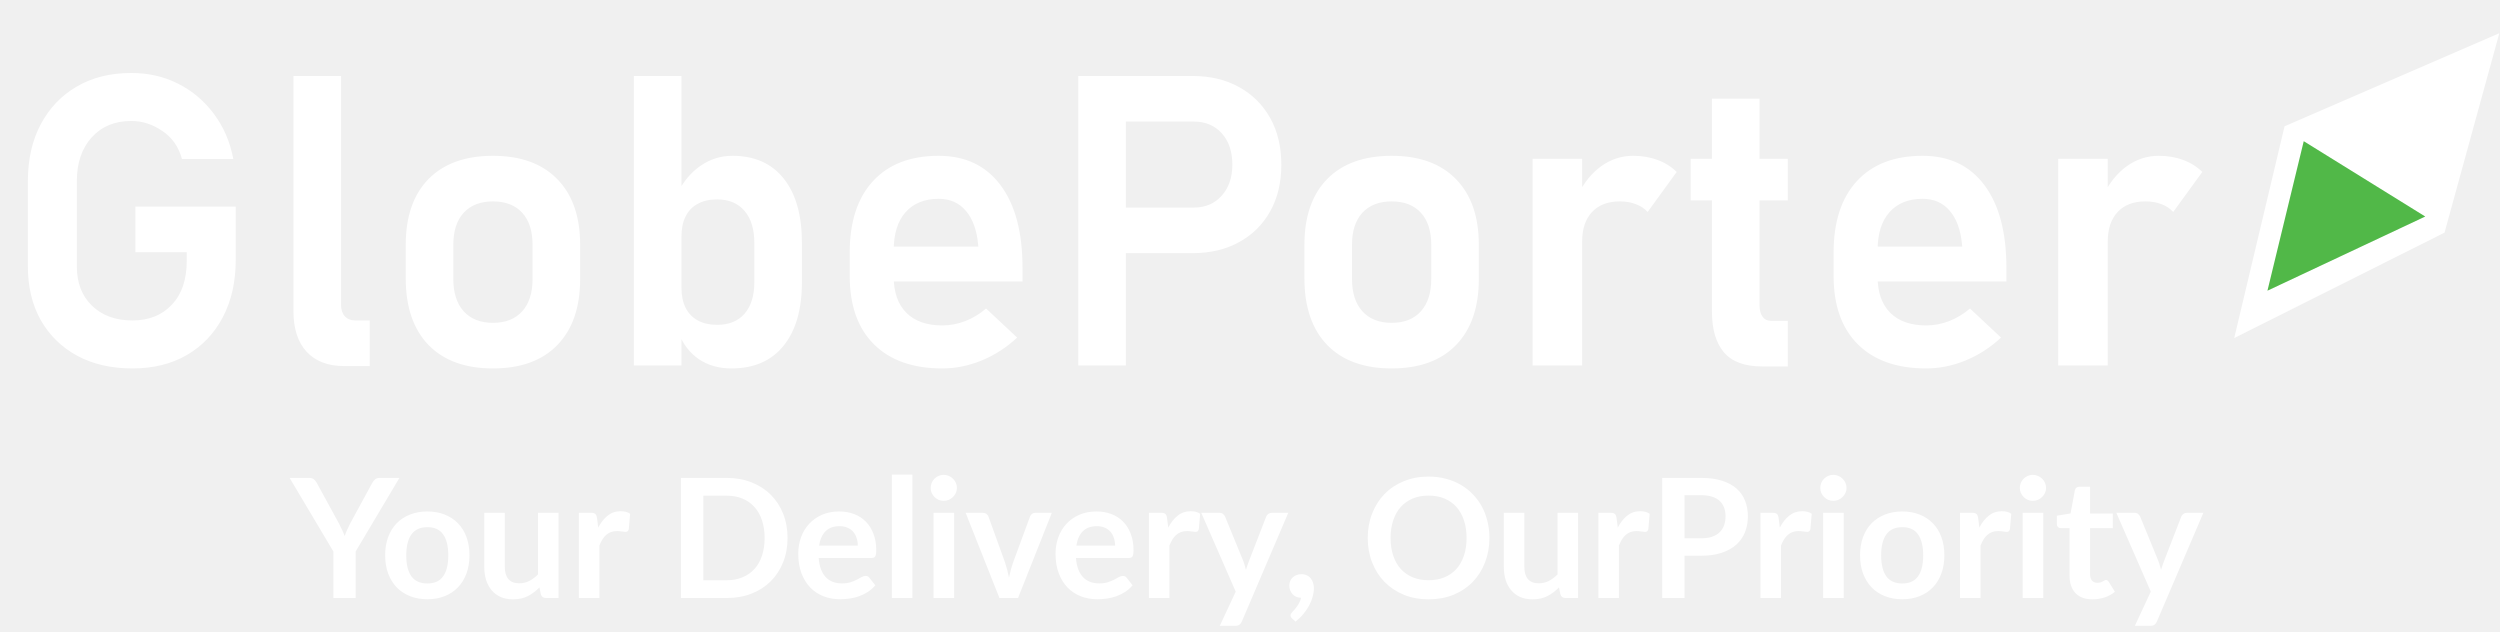
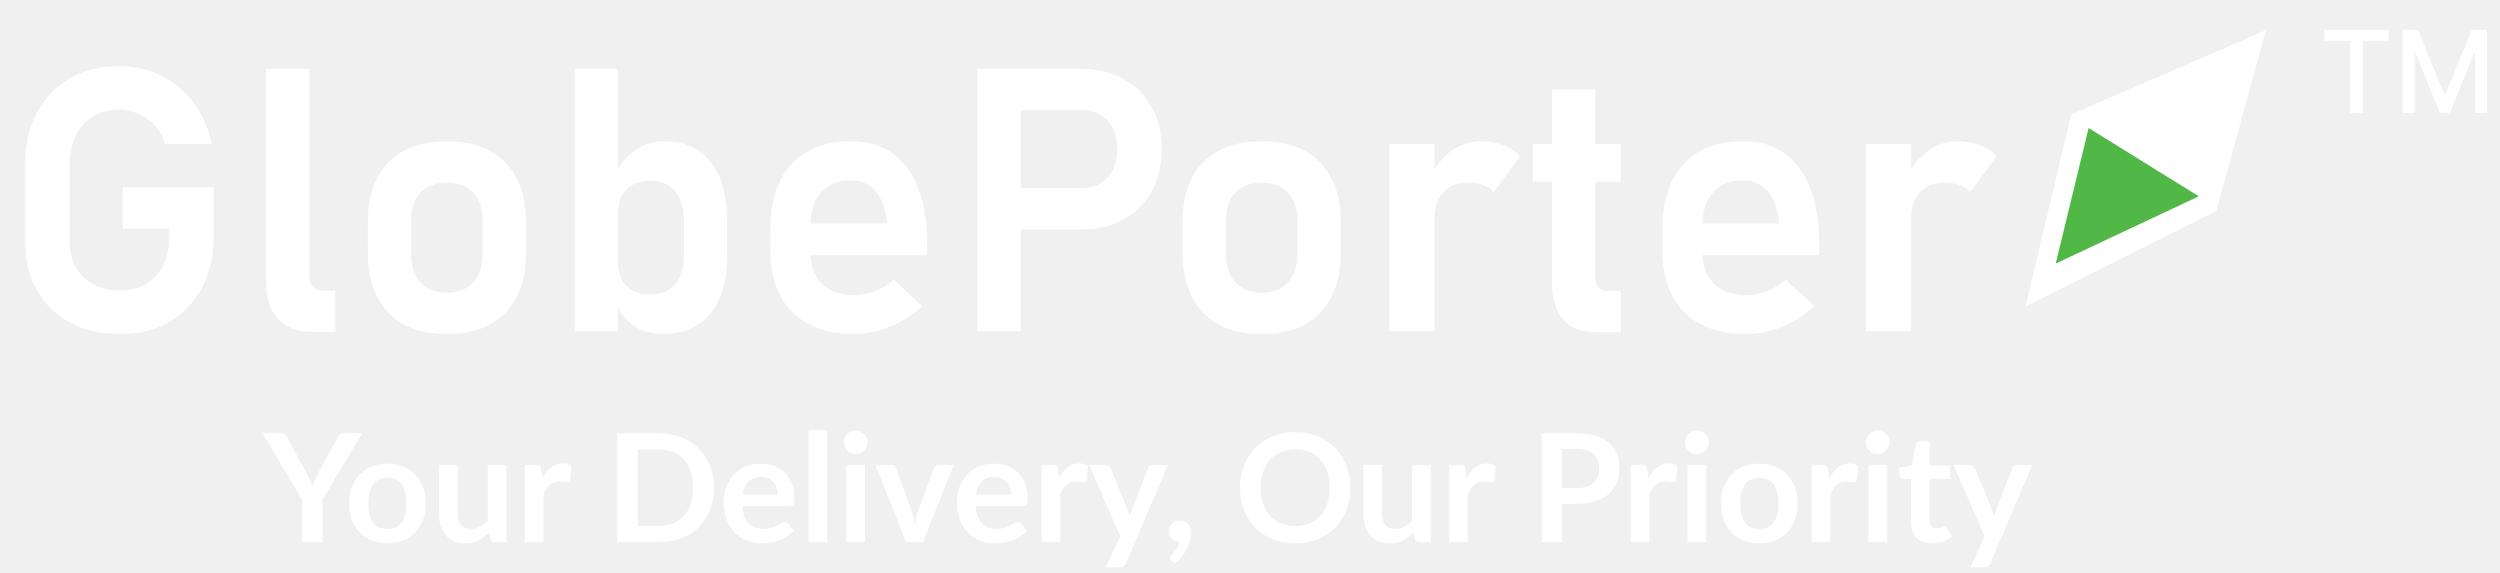
- <svg xmlns="http://www.w3.org/2000/svg" width="301" height="76" viewBox="0 0 301 76" fill="none">
+ <svg xmlns="http://www.w3.org/2000/svg" width="332" height="76" viewBox="0 0 332 76" fill="none">
  <path d="M16.3 24.872H28.381V31.32C28.381 33.941 27.861 36.234 26.823 38.199C25.8 40.149 24.354 41.667 22.484 42.754C20.63 43.824 18.449 44.36 15.94 44.36C13.415 44.36 11.21 43.856 9.324 42.849C7.439 41.827 5.969 40.397 4.914 38.559C3.875 36.705 3.356 34.548 3.356 32.087V21.804C3.356 19.183 3.875 16.898 4.914 14.948C5.953 12.999 7.399 11.489 9.252 10.418C11.106 9.331 13.287 8.788 15.796 8.788C17.874 8.788 19.759 9.219 21.453 10.082C23.163 10.945 24.593 12.152 25.744 13.702C26.91 15.252 27.694 17.066 28.093 19.143H21.909C21.509 17.673 20.718 16.546 19.536 15.763C18.369 14.964 17.123 14.565 15.796 14.565C13.815 14.565 12.225 15.228 11.026 16.554C9.844 17.881 9.252 19.63 9.252 21.804V32.087C9.252 34.052 9.86 35.626 11.074 36.809C12.305 37.992 13.927 38.583 15.94 38.583C17.922 38.583 19.504 37.952 20.686 36.689C21.885 35.427 22.484 33.669 22.484 31.416V30.361H16.3V24.872ZM41.061 9.147V36.689C41.061 37.28 41.213 37.744 41.516 38.079C41.82 38.415 42.251 38.583 42.811 38.583H44.513V44.072H41.397C39.479 44.072 37.985 43.497 36.914 42.346C35.859 41.196 35.332 39.574 35.332 37.48V9.147H41.061ZM59.35 44.36C56.01 44.36 53.422 43.417 51.584 41.531C49.762 39.629 48.851 36.961 48.851 33.525V29.474C48.851 26.07 49.762 23.434 51.584 21.564C53.422 19.694 56.01 18.759 59.35 18.759C62.69 18.759 65.271 19.694 67.093 21.564C68.93 23.434 69.849 26.07 69.849 29.474V33.597C69.849 37.017 68.93 39.669 67.093 41.555C65.271 43.425 62.69 44.36 59.35 44.36ZM59.35 38.87C60.868 38.87 62.043 38.407 62.874 37.48C63.705 36.553 64.12 35.259 64.12 33.597V29.474C64.12 27.812 63.705 26.526 62.874 25.615C62.043 24.704 60.868 24.249 59.35 24.249C57.848 24.249 56.673 24.704 55.827 25.615C54.996 26.526 54.58 27.812 54.58 29.474V33.597C54.58 35.259 54.996 36.553 55.827 37.48C56.673 38.407 57.848 38.87 59.35 38.87ZM88.066 44.36C86.564 44.36 85.262 43.992 84.159 43.257C83.057 42.506 82.242 41.451 81.714 40.093L82.05 34.652C82.05 35.594 82.218 36.401 82.553 37.073C82.889 37.728 83.376 38.231 84.015 38.583C84.655 38.934 85.43 39.11 86.341 39.11C87.763 39.11 88.865 38.663 89.648 37.768C90.431 36.857 90.823 35.587 90.823 33.956V29.282C90.823 27.604 90.431 26.31 89.648 25.399C88.865 24.472 87.763 24.009 86.341 24.009C85.43 24.009 84.655 24.185 84.015 24.536C83.376 24.872 82.889 25.375 82.553 26.046C82.218 26.701 82.05 27.509 82.05 28.467L81.546 23.314C82.266 21.86 83.201 20.741 84.351 19.958C85.502 19.159 86.78 18.759 88.186 18.759C90.855 18.759 92.916 19.678 94.371 21.516C95.825 23.338 96.552 25.919 96.552 29.258V33.956C96.552 37.264 95.809 39.829 94.323 41.651C92.852 43.457 90.767 44.36 88.066 44.36ZM76.321 44V9.147H82.05V44H76.321ZM113.451 44.36C109.919 44.36 107.179 43.393 105.229 41.459C103.279 39.526 102.305 36.777 102.305 33.213V30.409C102.305 26.701 103.24 23.833 105.109 21.804C106.979 19.774 109.616 18.759 113.019 18.759C116.231 18.759 118.716 19.942 120.474 22.307C122.232 24.656 123.111 27.972 123.111 32.255V33.885H106.212V29.69H117.789L117.765 29.426C117.606 27.7 117.118 26.358 116.303 25.399C115.488 24.424 114.394 23.937 113.019 23.937C111.309 23.937 109.975 24.48 109.016 25.567C108.074 26.638 107.602 28.164 107.602 30.145V33.309C107.602 35.195 108.113 36.649 109.136 37.672C110.159 38.679 111.597 39.182 113.451 39.182C114.394 39.182 115.32 39.006 116.231 38.655C117.158 38.287 117.989 37.784 118.724 37.145L122.464 40.644C121.201 41.827 119.779 42.746 118.197 43.401C116.631 44.04 115.049 44.36 113.451 44.36ZM132.579 30.481V24.992H143.725C145.115 24.992 146.234 24.52 147.081 23.577C147.944 22.619 148.375 21.372 148.375 19.838C148.375 18.256 147.952 16.994 147.105 16.051C146.258 15.108 145.131 14.636 143.725 14.636H132.579V9.147H143.557C145.715 9.147 147.592 9.595 149.19 10.49C150.788 11.369 152.035 12.607 152.93 14.205C153.825 15.803 154.272 17.681 154.272 19.838C154.272 21.979 153.825 23.849 152.93 25.447C152.035 27.045 150.78 28.284 149.166 29.163C147.568 30.041 145.699 30.481 143.557 30.481H132.579ZM129.822 44V9.147H135.551V44H129.822ZM167.551 44.36C164.212 44.36 161.623 43.417 159.785 41.531C157.963 39.629 157.053 36.961 157.053 33.525V29.474C157.053 26.07 157.963 23.434 159.785 21.564C161.623 19.694 164.212 18.759 167.551 18.759C170.891 18.759 173.472 19.694 175.294 21.564C177.132 23.434 178.05 26.07 178.05 29.474V33.597C178.05 37.017 177.132 39.669 175.294 41.555C173.472 43.425 170.891 44.36 167.551 44.36ZM167.551 38.87C169.07 38.87 170.244 38.407 171.075 37.48C171.906 36.553 172.322 35.259 172.322 33.597V29.474C172.322 27.812 171.906 26.526 171.075 25.615C170.244 24.704 169.07 24.249 167.551 24.249C166.049 24.249 164.875 24.704 164.028 25.615C163.197 26.526 162.781 27.812 162.781 29.474V33.597C162.781 35.259 163.197 36.553 164.028 37.48C164.875 38.407 166.049 38.87 167.551 38.87ZM184.522 44V19.119H190.491V44H184.522ZM198.377 25.519C197.994 25.104 197.522 24.792 196.963 24.584C196.404 24.36 195.756 24.249 195.021 24.249C193.583 24.249 192.464 24.68 191.665 25.543C190.882 26.39 190.491 27.572 190.491 29.091L189.988 23.458C190.707 21.987 191.642 20.837 192.792 20.006C193.959 19.175 195.237 18.759 196.627 18.759C197.714 18.759 198.697 18.927 199.576 19.263C200.455 19.582 201.222 20.062 201.877 20.701L198.377 25.519ZM212.184 44.12C210.059 44.12 208.517 43.553 207.558 42.418C206.599 41.283 206.119 39.653 206.119 37.528V11.88H211.848V36.737C211.848 37.328 211.968 37.792 212.208 38.127C212.448 38.463 212.799 38.631 213.263 38.631H215.252V44.12H212.184ZM203.555 24.129V19.119H215.252V24.129H203.555ZM231.911 44.36C228.38 44.36 225.639 43.393 223.69 41.459C221.74 39.526 220.765 36.777 220.765 33.213V30.409C220.765 26.701 221.7 23.833 223.57 21.804C225.439 19.774 228.076 18.759 231.48 18.759C234.692 18.759 237.177 19.942 238.935 22.307C240.692 24.656 241.571 27.972 241.571 32.255V33.885H224.672V29.69H236.25L236.226 29.426C236.066 27.7 235.579 26.358 234.764 25.399C233.949 24.424 232.854 23.937 231.48 23.937C229.77 23.937 228.436 24.48 227.477 25.567C226.534 26.638 226.063 28.164 226.063 30.145V33.309C226.063 35.195 226.574 36.649 227.597 37.672C228.619 38.679 230.058 39.182 231.911 39.182C232.854 39.182 233.781 39.006 234.692 38.655C235.619 38.287 236.45 37.784 237.185 37.145L240.924 40.644C239.662 41.827 238.24 42.746 236.657 43.401C235.091 44.04 233.509 44.36 231.911 44.36ZM247.804 44V19.119H253.772V44H247.804ZM261.658 25.519C261.275 25.104 260.803 24.792 260.244 24.584C259.685 24.36 259.038 24.249 258.303 24.249C256.864 24.249 255.746 24.68 254.947 25.543C254.164 26.39 253.772 27.572 253.772 29.091L253.269 23.458C253.988 21.987 254.923 20.837 256.073 20.006C257.24 19.175 258.518 18.759 259.909 18.759C260.995 18.759 261.978 18.927 262.857 19.263C263.736 19.582 264.503 20.062 265.158 20.701L261.658 25.519Z" fill="white" />
  <path d="M269 40.7L275.061 15.205L300.918 4L294.323 28.007L269 40.7Z" fill="white" />
  <path d="M292 26.07L277.37 17L273 35L292 26.07Z" fill="#51B848" />
-   <path d="M42.82 66.4V72H40.14V66.4L34.87 57.54H37.24C37.473 57.54 37.657 57.597 37.79 57.71C37.93 57.823 38.047 57.967 38.14 58.14L40.78 62.97C40.933 63.257 41.067 63.527 41.18 63.78C41.3 64.033 41.407 64.287 41.5 64.54C41.587 64.287 41.687 64.033 41.8 63.78C41.913 63.527 42.043 63.257 42.19 62.97L44.82 58.14C44.893 57.993 45.003 57.857 45.15 57.73C45.297 57.603 45.483 57.54 45.71 57.54H48.09L42.82 66.4ZM51.463 61.58C52.223 61.58 52.913 61.703 53.533 61.95C54.16 62.197 54.693 62.547 55.133 63C55.58 63.453 55.923 64.007 56.163 64.66C56.403 65.313 56.523 66.043 56.523 66.85C56.523 67.663 56.403 68.397 56.163 69.05C55.923 69.703 55.58 70.26 55.133 70.72C54.693 71.18 54.16 71.533 53.533 71.78C52.913 72.027 52.223 72.15 51.463 72.15C50.697 72.15 50 72.027 49.373 71.78C48.746 71.533 48.21 71.18 47.763 70.72C47.323 70.26 46.98 69.703 46.733 69.05C46.493 68.397 46.373 67.663 46.373 66.85C46.373 66.043 46.493 65.313 46.733 64.66C46.98 64.007 47.323 63.453 47.763 63C48.21 62.547 48.746 62.197 49.373 61.95C50 61.703 50.697 61.58 51.463 61.58ZM51.463 70.25C52.316 70.25 52.947 69.963 53.353 69.39C53.767 68.817 53.973 67.977 53.973 66.87C53.973 65.763 53.767 64.92 53.353 64.34C52.947 63.76 52.316 63.47 51.463 63.47C50.596 63.47 49.953 63.763 49.533 64.35C49.12 64.93 48.913 65.77 48.913 66.87C48.913 67.97 49.12 68.81 49.533 69.39C49.953 69.963 50.596 70.25 51.463 70.25ZM67.248 61.74V72H65.737C65.411 72 65.204 71.85 65.118 71.55L64.948 70.73C64.528 71.157 64.064 71.503 63.557 71.77C63.051 72.03 62.454 72.16 61.767 72.16C61.208 72.16 60.711 72.067 60.278 71.88C59.851 71.687 59.491 71.417 59.197 71.07C58.904 70.723 58.681 70.313 58.528 69.84C58.381 69.36 58.307 68.833 58.307 68.26V61.74H60.778V68.26C60.778 68.887 60.921 69.373 61.208 69.72C61.501 70.06 61.938 70.23 62.517 70.23C62.944 70.23 63.344 70.137 63.718 69.95C64.091 69.757 64.444 69.493 64.778 69.16V61.74H67.248ZM72.027 63.52C72.347 62.907 72.727 62.427 73.167 62.08C73.607 61.727 74.127 61.55 74.727 61.55C75.2 61.55 75.58 61.653 75.867 61.86L75.707 63.71C75.673 63.83 75.623 63.917 75.557 63.97C75.497 64.017 75.413 64.04 75.307 64.04C75.207 64.04 75.057 64.023 74.857 63.99C74.663 63.957 74.473 63.94 74.287 63.94C74.013 63.94 73.77 63.98 73.557 64.06C73.343 64.14 73.15 64.257 72.977 64.41C72.81 64.557 72.66 64.737 72.527 64.95C72.4 65.163 72.28 65.407 72.167 65.68V72H69.697V61.74H71.147C71.4 61.74 71.577 61.787 71.677 61.88C71.777 61.967 71.843 62.127 71.877 62.36L72.027 63.52ZM94.821 64.77C94.821 65.83 94.644 66.803 94.291 67.69C93.938 68.577 93.441 69.34 92.801 69.98C92.161 70.62 91.391 71.117 90.491 71.47C89.591 71.823 88.591 72 87.491 72H81.981V57.54H87.491C88.591 57.54 89.591 57.72 90.491 58.08C91.391 58.433 92.161 58.93 92.801 59.57C93.441 60.203 93.938 60.963 94.291 61.85C94.644 62.737 94.821 63.71 94.821 64.77ZM92.061 64.77C92.061 63.977 91.954 63.267 91.741 62.64C91.534 62.007 91.231 61.473 90.831 61.04C90.438 60.6 89.958 60.263 89.391 60.03C88.831 59.797 88.198 59.68 87.491 59.68H84.681V69.86H87.491C88.198 69.86 88.831 69.743 89.391 69.51C89.958 69.277 90.438 68.943 90.831 68.51C91.231 68.07 91.534 67.537 91.741 66.91C91.954 66.277 92.061 65.563 92.061 64.77ZM103.279 65.69C103.279 65.37 103.233 65.07 103.139 64.79C103.053 64.503 102.919 64.253 102.739 64.04C102.559 63.827 102.329 63.66 102.049 63.54C101.776 63.413 101.456 63.35 101.089 63.35C100.376 63.35 99.813 63.553 99.399 63.96C98.993 64.367 98.733 64.943 98.619 65.69H103.279ZM98.569 67.18C98.609 67.707 98.703 68.163 98.849 68.55C98.996 68.93 99.189 69.247 99.429 69.5C99.669 69.747 99.953 69.933 100.279 70.06C100.613 70.18 100.979 70.24 101.379 70.24C101.779 70.24 102.123 70.193 102.409 70.1C102.703 70.007 102.956 69.903 103.169 69.79C103.389 69.677 103.579 69.573 103.739 69.48C103.906 69.387 104.066 69.34 104.219 69.34C104.426 69.34 104.579 69.417 104.679 69.57L105.389 70.47C105.116 70.79 104.809 71.06 104.469 71.28C104.129 71.493 103.773 71.667 103.399 71.8C103.033 71.927 102.656 72.017 102.269 72.07C101.889 72.123 101.519 72.15 101.159 72.15C100.446 72.15 99.783 72.033 99.169 71.8C98.556 71.56 98.023 71.21 97.569 70.75C97.116 70.283 96.759 69.71 96.499 69.03C96.239 68.343 96.109 67.55 96.109 66.65C96.109 65.95 96.223 65.293 96.449 64.68C96.676 64.06 96.999 63.523 97.419 63.07C97.846 62.61 98.363 62.247 98.969 61.98C99.583 61.713 100.273 61.58 101.039 61.58C101.686 61.58 102.283 61.683 102.829 61.89C103.376 62.097 103.846 62.4 104.239 62.8C104.633 63.193 104.939 63.68 105.159 64.26C105.386 64.833 105.499 65.49 105.499 66.23C105.499 66.603 105.459 66.857 105.379 66.99C105.299 67.117 105.146 67.18 104.919 67.18H98.569ZM109.853 57.14V72H107.383V57.14H109.853ZM114.874 61.74V72H112.394V61.74H114.874ZM115.214 58.75C115.214 58.963 115.17 59.163 115.084 59.35C114.997 59.537 114.88 59.7 114.734 59.84C114.594 59.98 114.427 60.093 114.234 60.18C114.04 60.26 113.834 60.3 113.614 60.3C113.4 60.3 113.197 60.26 113.004 60.18C112.817 60.093 112.654 59.98 112.514 59.84C112.374 59.7 112.26 59.537 112.174 59.35C112.094 59.163 112.054 58.963 112.054 58.75C112.054 58.53 112.094 58.323 112.174 58.13C112.26 57.937 112.374 57.77 112.514 57.63C112.654 57.49 112.817 57.38 113.004 57.3C113.197 57.213 113.4 57.17 113.614 57.17C113.834 57.17 114.04 57.213 114.234 57.3C114.427 57.38 114.594 57.49 114.734 57.63C114.88 57.77 114.997 57.937 115.084 58.13C115.17 58.323 115.214 58.53 115.214 58.75ZM126.642 61.74L122.572 72H120.332L116.262 61.74H118.302C118.489 61.74 118.642 61.783 118.762 61.87C118.889 61.957 118.972 62.067 119.012 62.2L120.992 67.68C121.099 68 121.192 68.313 121.272 68.62C121.352 68.927 121.422 69.233 121.482 69.54C121.549 69.233 121.622 68.927 121.702 68.62C121.782 68.313 121.879 68 121.992 67.68L124.012 62.2C124.059 62.067 124.142 61.957 124.262 61.87C124.382 61.783 124.525 61.74 124.692 61.74H126.642ZM134.256 65.69C134.256 65.37 134.209 65.07 134.116 64.79C134.029 64.503 133.896 64.253 133.716 64.04C133.536 63.827 133.306 63.66 133.026 63.54C132.752 63.413 132.432 63.35 132.066 63.35C131.352 63.35 130.789 63.553 130.376 63.96C129.969 64.367 129.709 64.943 129.596 65.69H134.256ZM129.546 67.18C129.586 67.707 129.679 68.163 129.826 68.55C129.972 68.93 130.166 69.247 130.406 69.5C130.646 69.747 130.929 69.933 131.256 70.06C131.589 70.18 131.956 70.24 132.356 70.24C132.756 70.24 133.099 70.193 133.386 70.1C133.679 70.007 133.932 69.903 134.146 69.79C134.366 69.677 134.556 69.573 134.716 69.48C134.882 69.387 135.042 69.34 135.196 69.34C135.402 69.34 135.556 69.417 135.656 69.57L136.366 70.47C136.092 70.79 135.786 71.06 135.446 71.28C135.106 71.493 134.749 71.667 134.376 71.8C134.009 71.927 133.632 72.017 133.246 72.07C132.866 72.123 132.496 72.15 132.136 72.15C131.422 72.15 130.759 72.033 130.146 71.8C129.532 71.56 128.999 71.21 128.546 70.75C128.092 70.283 127.736 69.71 127.476 69.03C127.216 68.343 127.086 67.55 127.086 66.65C127.086 65.95 127.199 65.293 127.426 64.68C127.652 64.06 127.976 63.523 128.396 63.07C128.822 62.61 129.339 62.247 129.946 61.98C130.559 61.713 131.249 61.58 132.016 61.58C132.662 61.58 133.259 61.683 133.806 61.89C134.352 62.097 134.822 62.4 135.216 62.8C135.609 63.193 135.916 63.68 136.136 64.26C136.362 64.833 136.476 65.49 136.476 66.23C136.476 66.603 136.436 66.857 136.356 66.99C136.276 67.117 136.122 67.18 135.896 67.18H129.546ZM140.659 63.52C140.979 62.907 141.359 62.427 141.799 62.08C142.239 61.727 142.759 61.55 143.359 61.55C143.833 61.55 144.213 61.653 144.499 61.86L144.339 63.71C144.306 63.83 144.256 63.917 144.189 63.97C144.129 64.017 144.046 64.04 143.939 64.04C143.839 64.04 143.689 64.023 143.489 63.99C143.296 63.957 143.106 63.94 142.919 63.94C142.646 63.94 142.403 63.98 142.189 64.06C141.976 64.14 141.783 64.257 141.609 64.41C141.443 64.557 141.293 64.737 141.159 64.95C141.033 65.163 140.913 65.407 140.799 65.68V72H138.329V61.74H139.779C140.033 61.74 140.209 61.787 140.309 61.88C140.409 61.967 140.476 62.127 140.509 62.36L140.659 63.52ZM155.11 61.74L149.52 74.82C149.447 74.993 149.35 75.123 149.23 75.21C149.117 75.303 148.94 75.35 148.7 75.35H146.86L148.78 71.23L144.63 61.74H146.8C146.994 61.74 147.144 61.787 147.25 61.88C147.364 61.973 147.447 62.08 147.5 62.2L149.68 67.52C149.754 67.7 149.814 67.88 149.86 68.06C149.914 68.24 149.964 68.423 150.01 68.61C150.07 68.423 150.13 68.24 150.19 68.06C150.25 67.873 150.317 67.69 150.39 67.51L152.45 62.2C152.504 62.067 152.59 61.957 152.71 61.87C152.837 61.783 152.977 61.74 153.13 61.74H155.11ZM155.555 74.45C155.435 74.35 155.375 74.227 155.375 74.08C155.375 74.027 155.392 73.967 155.425 73.9C155.465 73.833 155.512 73.773 155.565 73.72C155.638 73.64 155.728 73.54 155.835 73.42C155.942 73.307 156.048 73.173 156.155 73.02C156.262 72.873 156.358 72.71 156.445 72.53C156.538 72.357 156.608 72.17 156.655 71.97C156.442 71.97 156.248 71.933 156.075 71.86C155.902 71.78 155.752 71.673 155.625 71.54C155.505 71.407 155.408 71.25 155.335 71.07C155.268 70.89 155.235 70.693 155.235 70.48C155.235 70.293 155.268 70.12 155.335 69.96C155.408 69.793 155.508 69.65 155.635 69.53C155.762 69.403 155.915 69.307 156.095 69.24C156.275 69.167 156.472 69.13 156.685 69.13C156.938 69.13 157.158 69.177 157.345 69.27C157.538 69.357 157.695 69.48 157.815 69.64C157.942 69.793 158.035 69.973 158.095 70.18C158.162 70.38 158.195 70.593 158.195 70.82C158.195 71.14 158.145 71.477 158.045 71.83C157.952 72.183 157.812 72.537 157.625 72.89C157.438 73.243 157.205 73.587 156.925 73.92C156.652 74.253 156.338 74.56 155.985 74.84L155.555 74.45ZM179.326 64.77C179.326 65.83 179.149 66.813 178.796 67.72C178.449 68.62 177.956 69.4 177.316 70.06C176.676 70.72 175.906 71.237 175.006 71.61C174.106 71.977 173.106 72.16 172.006 72.16C170.912 72.16 169.916 71.977 169.016 71.61C168.116 71.237 167.342 70.72 166.696 70.06C166.056 69.4 165.559 68.62 165.206 67.72C164.852 66.813 164.676 65.83 164.676 64.77C164.676 63.71 164.852 62.73 165.206 61.83C165.559 60.923 166.056 60.14 166.696 59.48C167.342 58.82 168.116 58.307 169.016 57.94C169.916 57.567 170.912 57.38 172.006 57.38C172.739 57.38 173.429 57.467 174.076 57.64C174.722 57.807 175.316 58.047 175.856 58.36C176.396 58.667 176.879 59.043 177.306 59.49C177.739 59.93 178.106 60.423 178.406 60.97C178.706 61.517 178.932 62.11 179.086 62.75C179.246 63.39 179.326 64.063 179.326 64.77ZM176.576 64.77C176.576 63.977 176.469 63.267 176.256 62.64C176.042 62.007 175.739 61.47 175.346 61.03C174.952 60.59 174.472 60.253 173.906 60.02C173.346 59.787 172.712 59.67 172.006 59.67C171.299 59.67 170.662 59.787 170.096 60.02C169.536 60.253 169.056 60.59 168.656 61.03C168.262 61.47 167.959 62.007 167.746 62.64C167.532 63.267 167.426 63.977 167.426 64.77C167.426 65.563 167.532 66.277 167.746 66.91C167.959 67.537 168.262 68.07 168.656 68.51C169.056 68.943 169.536 69.277 170.096 69.51C170.662 69.743 171.299 69.86 172.006 69.86C172.712 69.86 173.346 69.743 173.906 69.51C174.472 69.277 174.952 68.943 175.346 68.51C175.739 68.07 176.042 67.537 176.256 66.91C176.469 66.277 176.576 65.563 176.576 64.77ZM190.001 61.74V72H188.491C188.165 72 187.958 71.85 187.871 71.55L187.701 70.73C187.281 71.157 186.818 71.503 186.311 71.77C185.805 72.03 185.208 72.16 184.521 72.16C183.961 72.16 183.465 72.067 183.031 71.88C182.605 71.687 182.245 71.417 181.951 71.07C181.658 70.723 181.435 70.313 181.281 69.84C181.135 69.36 181.061 68.833 181.061 68.26V61.74H183.531V68.26C183.531 68.887 183.675 69.373 183.961 69.72C184.255 70.06 184.691 70.23 185.271 70.23C185.698 70.23 186.098 70.137 186.471 69.95C186.845 69.757 187.198 69.493 187.531 69.16V61.74H190.001ZM194.78 63.52C195.1 62.907 195.48 62.427 195.92 62.08C196.36 61.727 196.88 61.55 197.48 61.55C197.954 61.55 198.334 61.653 198.62 61.86L198.46 63.71C198.427 63.83 198.377 63.917 198.31 63.97C198.25 64.017 198.167 64.04 198.06 64.04C197.96 64.04 197.81 64.023 197.61 63.99C197.417 63.957 197.227 63.94 197.04 63.94C196.767 63.94 196.524 63.98 196.31 64.06C196.097 64.14 195.904 64.257 195.73 64.41C195.564 64.557 195.414 64.737 195.28 64.95C195.154 65.163 195.034 65.407 194.92 65.68V72H192.45V61.74H193.9C194.154 61.74 194.33 61.787 194.43 61.88C194.53 61.967 194.597 62.127 194.63 62.36L194.78 63.52ZM204.826 64.81C205.319 64.81 205.749 64.75 206.116 64.63C206.482 64.503 206.786 64.327 207.026 64.1C207.272 63.867 207.456 63.587 207.576 63.26C207.696 62.927 207.756 62.557 207.756 62.15C207.756 61.763 207.696 61.413 207.576 61.1C207.456 60.787 207.276 60.52 207.036 60.3C206.796 60.08 206.492 59.913 206.126 59.8C205.759 59.68 205.326 59.62 204.826 59.62H202.816V64.81H204.826ZM204.826 57.54C205.792 57.54 206.629 57.653 207.336 57.88C208.042 58.107 208.626 58.423 209.086 58.83C209.546 59.237 209.886 59.723 210.106 60.29C210.332 60.857 210.446 61.477 210.446 62.15C210.446 62.85 210.329 63.493 210.096 64.08C209.862 64.66 209.512 65.16 209.046 65.58C208.579 66 207.992 66.327 207.286 66.56C206.586 66.793 205.766 66.91 204.826 66.91H202.816V72H200.126V57.54H204.826ZM214.292 63.52C214.612 62.907 214.992 62.427 215.432 62.08C215.872 61.727 216.392 61.55 216.992 61.55C217.466 61.55 217.846 61.653 218.132 61.86L217.972 63.71C217.939 63.83 217.889 63.917 217.822 63.97C217.762 64.017 217.679 64.04 217.572 64.04C217.472 64.04 217.322 64.023 217.122 63.99C216.929 63.957 216.739 63.94 216.552 63.94C216.279 63.94 216.036 63.98 215.822 64.06C215.609 64.14 215.416 64.257 215.242 64.41C215.076 64.557 214.926 64.737 214.792 64.95C214.666 65.163 214.546 65.407 214.432 65.68V72H211.962V61.74H213.412C213.666 61.74 213.842 61.787 213.942 61.88C214.042 61.967 214.109 62.127 214.142 62.36L214.292 63.52ZM221.983 61.74V72H219.503V61.74H221.983ZM222.323 58.75C222.323 58.963 222.28 59.163 222.193 59.35C222.106 59.537 221.99 59.7 221.843 59.84C221.703 59.98 221.536 60.093 221.343 60.18C221.15 60.26 220.943 60.3 220.723 60.3C220.51 60.3 220.306 60.26 220.113 60.18C219.926 60.093 219.763 59.98 219.623 59.84C219.483 59.7 219.37 59.537 219.283 59.35C219.203 59.163 219.163 58.963 219.163 58.75C219.163 58.53 219.203 58.323 219.283 58.13C219.37 57.937 219.483 57.77 219.623 57.63C219.763 57.49 219.926 57.38 220.113 57.3C220.306 57.213 220.51 57.17 220.723 57.17C220.943 57.17 221.15 57.213 221.343 57.3C221.536 57.38 221.703 57.49 221.843 57.63C221.99 57.77 222.106 57.937 222.193 58.13C222.28 58.323 222.323 58.53 222.323 58.75ZM229.041 61.58C229.801 61.58 230.491 61.703 231.111 61.95C231.738 62.197 232.271 62.547 232.711 63C233.158 63.453 233.501 64.007 233.741 64.66C233.981 65.313 234.101 66.043 234.101 66.85C234.101 67.663 233.981 68.397 233.741 69.05C233.501 69.703 233.158 70.26 232.711 70.72C232.271 71.18 231.738 71.533 231.111 71.78C230.491 72.027 229.801 72.15 229.041 72.15C228.275 72.15 227.578 72.027 226.951 71.78C226.325 71.533 225.788 71.18 225.341 70.72C224.901 70.26 224.558 69.703 224.311 69.05C224.071 68.397 223.951 67.663 223.951 66.85C223.951 66.043 224.071 65.313 224.311 64.66C224.558 64.007 224.901 63.453 225.341 63C225.788 62.547 226.325 62.197 226.951 61.95C227.578 61.703 228.275 61.58 229.041 61.58ZM229.041 70.25C229.895 70.25 230.525 69.963 230.931 69.39C231.345 68.817 231.551 67.977 231.551 66.87C231.551 65.763 231.345 64.92 230.931 64.34C230.525 63.76 229.895 63.47 229.041 63.47C228.175 63.47 227.531 63.763 227.111 64.35C226.698 64.93 226.491 65.77 226.491 66.87C226.491 67.97 226.698 68.81 227.111 69.39C227.531 69.963 228.175 70.25 229.041 70.25ZM238.316 63.52C238.636 62.907 239.016 62.427 239.456 62.08C239.896 61.727 240.416 61.55 241.016 61.55C241.489 61.55 241.869 61.653 242.156 61.86L241.996 63.71C241.962 63.83 241.912 63.917 241.846 63.97C241.786 64.017 241.702 64.04 241.596 64.04C241.496 64.04 241.346 64.023 241.146 63.99C240.952 63.957 240.762 63.94 240.576 63.94C240.302 63.94 240.059 63.98 239.846 64.06C239.632 64.14 239.439 64.257 239.266 64.41C239.099 64.557 238.949 64.737 238.816 64.95C238.689 65.163 238.569 65.407 238.456 65.68V72H235.986V61.74H237.436C237.689 61.74 237.866 61.787 237.966 61.88C238.066 61.967 238.132 62.127 238.166 62.36L238.316 63.52ZM246.007 61.74V72H243.527V61.74H246.007ZM246.347 58.75C246.347 58.963 246.303 59.163 246.217 59.35C246.13 59.537 246.013 59.7 245.867 59.84C245.727 59.98 245.56 60.093 245.367 60.18C245.173 60.26 244.967 60.3 244.747 60.3C244.533 60.3 244.33 60.26 244.137 60.18C243.95 60.093 243.787 59.98 243.647 59.84C243.507 59.7 243.393 59.537 243.307 59.35C243.227 59.163 243.187 58.963 243.187 58.75C243.187 58.53 243.227 58.323 243.307 58.13C243.393 57.937 243.507 57.77 243.647 57.63C243.787 57.49 243.95 57.38 244.137 57.3C244.33 57.213 244.533 57.17 244.747 57.17C244.967 57.17 245.173 57.213 245.367 57.3C245.56 57.38 245.727 57.49 245.867 57.63C246.013 57.77 246.13 57.937 246.217 58.13C246.303 58.323 246.347 58.53 246.347 58.75ZM251.945 72.16C251.051 72.16 250.365 71.91 249.885 71.41C249.411 70.903 249.175 70.207 249.175 69.32V63.59H248.125C247.991 63.59 247.878 63.547 247.785 63.46C247.691 63.373 247.645 63.243 247.645 63.07V62.09L249.295 61.82L249.815 59.02C249.848 58.887 249.911 58.783 250.005 58.71C250.098 58.637 250.218 58.6 250.365 58.6H251.645V61.83H254.385V63.59H251.645V69.15C251.645 69.47 251.721 69.72 251.875 69.9C252.035 70.08 252.251 70.17 252.525 70.17C252.678 70.17 252.805 70.153 252.905 70.12C253.011 70.08 253.101 70.04 253.175 70C253.255 69.96 253.325 69.923 253.385 69.89C253.445 69.85 253.505 69.83 253.565 69.83C253.638 69.83 253.698 69.85 253.745 69.89C253.791 69.923 253.841 69.977 253.895 70.05L254.635 71.25C254.275 71.55 253.861 71.777 253.395 71.93C252.928 72.083 252.445 72.16 251.945 72.16ZM265.286 61.74L259.696 74.82C259.623 74.993 259.526 75.123 259.406 75.21C259.293 75.303 259.116 75.35 258.876 75.35H257.036L258.956 71.23L254.806 61.74H256.976C257.169 61.74 257.319 61.787 257.426 61.88C257.539 61.973 257.623 62.08 257.676 62.2L259.856 67.52C259.929 67.7 259.989 67.88 260.036 68.06C260.089 68.24 260.139 68.423 260.186 68.61C260.246 68.423 260.306 68.24 260.366 68.06C260.426 67.873 260.493 67.69 260.566 67.51L262.626 62.2C262.679 62.067 262.766 61.957 262.886 61.87C263.013 61.783 263.153 61.74 263.306 61.74H265.286Z" fill="white" />
+   <path d="M42.82 66.4V72H40.14V66.4L34.87 57.54H37.24C37.473 57.54 37.657 57.597 37.79 57.71C37.93 57.823 38.047 57.967 38.14 58.14L40.78 62.97C40.933 63.257 41.067 63.527 41.18 63.78C41.3 64.033 41.407 64.287 41.5 64.54C41.587 64.287 41.687 64.033 41.8 63.78C41.913 63.527 42.043 63.257 42.19 62.97L44.82 58.14C44.893 57.993 45.003 57.857 45.15 57.73C45.297 57.603 45.483 57.54 45.71 57.54H48.09L42.82 66.4ZM51.463 61.58C52.223 61.58 52.913 61.703 53.533 61.95C54.16 62.197 54.693 62.547 55.133 63C55.58 63.453 55.923 64.007 56.163 64.66C56.403 65.313 56.523 66.043 56.523 66.85C56.523 67.663 56.403 68.397 56.163 69.05C55.923 69.703 55.58 70.26 55.133 70.72C54.693 71.18 54.16 71.533 53.533 71.78C52.913 72.027 52.223 72.15 51.463 72.15C50.697 72.15 50 72.027 49.373 71.78C48.746 71.533 48.21 71.18 47.763 70.72C47.323 70.26 46.98 69.703 46.733 69.05C46.493 68.397 46.373 67.663 46.373 66.85C46.373 66.043 46.493 65.313 46.733 64.66C46.98 64.007 47.323 63.453 47.763 63C48.21 62.547 48.746 62.197 49.373 61.95C50 61.703 50.697 61.58 51.463 61.58ZM51.463 70.25C52.316 70.25 52.947 69.963 53.353 69.39C53.767 68.817 53.973 67.977 53.973 66.87C53.973 65.763 53.767 64.92 53.353 64.34C52.947 63.76 52.316 63.47 51.463 63.47C50.596 63.47 49.953 63.763 49.533 64.35C49.12 64.93 48.913 65.77 48.913 66.87C48.913 67.97 49.12 68.81 49.533 69.39C49.953 69.963 50.596 70.25 51.463 70.25ZM67.248 61.74V72H65.737C65.411 72 65.204 71.85 65.118 71.55L64.948 70.73C64.528 71.157 64.064 71.503 63.557 71.77C63.051 72.03 62.454 72.16 61.767 72.16C61.208 72.16 60.711 72.067 60.278 71.88C59.851 71.687 59.491 71.417 59.197 71.07C58.904 70.723 58.681 70.313 58.528 69.84C58.381 69.36 58.307 68.833 58.307 68.26V61.74H60.778V68.26C60.778 68.887 60.921 69.373 61.208 69.72C61.501 70.06 61.938 70.23 62.517 70.23C62.944 70.23 63.344 70.137 63.718 69.95C64.091 69.757 64.444 69.493 64.778 69.16V61.74H67.248ZM72.027 63.52C72.347 62.907 72.727 62.427 73.167 62.08C73.607 61.727 74.127 61.55 74.727 61.55C75.2 61.55 75.58 61.653 75.867 61.86L75.707 63.71C75.673 63.83 75.623 63.917 75.557 63.97C75.497 64.017 75.413 64.04 75.307 64.04C75.207 64.04 75.057 64.023 74.857 63.99C74.663 63.957 74.473 63.94 74.287 63.94C74.013 63.94 73.77 63.98 73.557 64.06C73.343 64.14 73.15 64.257 72.977 64.41C72.81 64.557 72.66 64.737 72.527 64.95C72.4 65.163 72.28 65.407 72.167 65.68V72H69.697V61.74H71.147C71.4 61.74 71.577 61.787 71.677 61.88C71.777 61.967 71.843 62.127 71.877 62.36L72.027 63.52ZM94.821 64.77C94.821 65.83 94.644 66.803 94.291 67.69C93.938 68.577 93.441 69.34 92.801 69.98C92.161 70.62 91.391 71.117 90.491 71.47C89.591 71.823 88.591 72 87.491 72H81.981V57.54H87.491C88.591 57.54 89.591 57.72 90.491 58.08C91.391 58.433 92.161 58.93 92.801 59.57C93.441 60.203 93.938 60.963 94.291 61.85C94.644 62.737 94.821 63.71 94.821 64.77ZM92.061 64.77C92.061 63.977 91.954 63.267 91.741 62.64C91.534 62.007 91.231 61.473 90.831 61.04C90.438 60.6 89.958 60.263 89.391 60.03C88.831 59.797 88.198 59.68 87.491 59.68H84.681V69.86H87.491C88.198 69.86 88.831 69.743 89.391 69.51C89.958 69.277 90.438 68.943 90.831 68.51C91.231 68.07 91.534 67.537 91.741 66.91C91.954 66.277 92.061 65.563 92.061 64.77ZM103.279 65.69C103.279 65.37 103.233 65.07 103.139 64.79C103.053 64.503 102.919 64.253 102.739 64.04C102.559 63.827 102.329 63.66 102.049 63.54C101.776 63.413 101.456 63.35 101.089 63.35C100.376 63.35 99.813 63.553 99.399 63.96C98.993 64.367 98.733 64.943 98.619 65.69H103.279ZM98.569 67.18C98.609 67.707 98.703 68.163 98.849 68.55C98.996 68.93 99.189 69.247 99.429 69.5C99.669 69.747 99.953 69.933 100.279 70.06C100.613 70.18 100.979 70.24 101.379 70.24C101.779 70.24 102.123 70.193 102.409 70.1C102.703 70.007 102.956 69.903 103.169 69.79C103.389 69.677 103.579 69.573 103.739 69.48C103.906 69.387 104.066 69.34 104.219 69.34C104.426 69.34 104.579 69.417 104.679 69.57L105.389 70.47C105.116 70.79 104.809 71.06 104.469 71.28C104.129 71.493 103.773 71.667 103.399 71.8C103.033 71.927 102.656 72.017 102.269 72.07C101.889 72.123 101.519 72.15 101.159 72.15C100.446 72.15 99.783 72.033 99.169 71.8C98.556 71.56 98.023 71.21 97.569 70.75C97.116 70.283 96.759 69.71 96.499 69.03C96.239 68.343 96.109 67.55 96.109 66.65C96.109 65.95 96.223 65.293 96.449 64.68C96.676 64.06 96.999 63.523 97.419 63.07C97.846 62.61 98.363 62.247 98.969 61.98C99.583 61.713 100.273 61.58 101.039 61.58C101.686 61.58 102.283 61.683 102.829 61.89C103.376 62.097 103.846 62.4 104.239 62.8C104.633 63.193 104.939 63.68 105.159 64.26C105.386 64.833 105.499 65.49 105.499 66.23C105.499 66.603 105.459 66.857 105.379 66.99C105.299 67.117 105.146 67.18 104.919 67.18H98.569ZM109.853 57.14V72H107.383V57.14H109.853ZM114.874 61.74V72H112.394V61.74H114.874ZM115.214 58.75C115.214 58.963 115.17 59.163 115.084 59.35C114.997 59.537 114.88 59.7 114.734 59.84C114.594 59.98 114.427 60.093 114.234 60.18C114.04 60.26 113.834 60.3 113.614 60.3C113.4 60.3 113.197 60.26 113.004 60.18C112.817 60.093 112.654 59.98 112.514 59.84C112.374 59.7 112.26 59.537 112.174 59.35C112.094 59.163 112.054 58.963 112.054 58.75C112.054 58.53 112.094 58.323 112.174 58.13C112.26 57.937 112.374 57.77 112.514 57.63C112.654 57.49 112.817 57.38 113.004 57.3C113.197 57.213 113.4 57.17 113.614 57.17C113.834 57.17 114.04 57.213 114.234 57.3C114.427 57.38 114.594 57.49 114.734 57.63C114.88 57.77 114.997 57.937 115.084 58.13C115.17 58.323 115.214 58.53 115.214 58.75ZM126.642 61.74L122.572 72H120.332L116.262 61.74H118.302C118.489 61.74 118.642 61.783 118.762 61.87C118.889 61.957 118.972 62.067 119.012 62.2L120.992 67.68C121.099 68 121.192 68.313 121.272 68.62C121.352 68.927 121.422 69.233 121.482 69.54C121.549 69.233 121.622 68.927 121.702 68.62C121.782 68.313 121.879 68 121.992 67.68L124.012 62.2C124.059 62.067 124.142 61.957 124.262 61.87C124.382 61.783 124.525 61.74 124.692 61.74H126.642ZM134.256 65.69C134.256 65.37 134.209 65.07 134.116 64.79C134.029 64.503 133.896 64.253 133.716 64.04C133.536 63.827 133.306 63.66 133.026 63.54C132.752 63.413 132.432 63.35 132.066 63.35C131.352 63.35 130.789 63.553 130.376 63.96C129.969 64.367 129.709 64.943 129.596 65.69H134.256ZM129.546 67.18C129.586 67.707 129.679 68.163 129.826 68.55C129.972 68.93 130.166 69.247 130.406 69.5C130.646 69.747 130.929 69.933 131.256 70.06C131.589 70.18 131.956 70.24 132.356 70.24C132.756 70.24 133.099 70.193 133.386 70.1C133.679 70.007 133.932 69.903 134.146 69.79C134.366 69.677 134.556 69.573 134.716 69.48C134.882 69.387 135.042 69.34 135.196 69.34C135.402 69.34 135.556 69.417 135.656 69.57L136.366 70.47C136.092 70.79 135.786 71.06 135.446 71.28C135.106 71.493 134.749 71.667 134.376 71.8C134.009 71.927 133.632 72.017 133.246 72.07C132.866 72.123 132.496 72.15 132.136 72.15C131.422 72.15 130.759 72.033 130.146 71.8C129.532 71.56 128.999 71.21 128.546 70.75C128.092 70.283 127.736 69.71 127.476 69.03C127.216 68.343 127.086 67.55 127.086 66.65C127.086 65.95 127.199 65.293 127.426 64.68C127.652 64.06 127.976 63.523 128.396 63.07C128.822 62.61 129.339 62.247 129.946 61.98C130.559 61.713 131.249 61.58 132.016 61.58C132.662 61.58 133.259 61.683 133.806 61.89C134.352 62.097 134.822 62.4 135.216 62.8C135.609 63.193 135.916 63.68 136.136 64.26C136.362 64.833 136.476 65.49 136.476 66.23C136.476 66.603 136.436 66.857 136.356 66.99C136.276 67.117 136.122 67.18 135.896 67.18H129.546ZM140.659 63.52C140.979 62.907 141.359 62.427 141.799 62.08C142.239 61.727 142.759 61.55 143.359 61.55C143.833 61.55 144.213 61.653 144.499 61.86L144.339 63.71C144.306 63.83 144.256 63.917 144.189 63.97C144.129 64.017 144.046 64.04 143.939 64.04C143.839 64.04 143.689 64.023 143.489 63.99C143.296 63.957 143.106 63.94 142.919 63.94C142.646 63.94 142.403 63.98 142.189 64.06C141.976 64.14 141.783 64.257 141.609 64.41C141.443 64.557 141.293 64.737 141.159 64.95C141.033 65.163 140.913 65.407 140.799 65.68V72H138.329V61.74H139.779C140.033 61.74 140.209 61.787 140.309 61.88C140.409 61.967 140.476 62.127 140.509 62.36L140.659 63.52ZM155.11 61.74L149.52 74.82C149.447 74.993 149.35 75.123 149.23 75.21C149.117 75.303 148.94 75.35 148.7 75.35H146.86L148.78 71.23L144.63 61.74H146.8C146.994 61.74 147.144 61.787 147.25 61.88C147.364 61.973 147.447 62.08 147.5 62.2L149.68 67.52C149.754 67.7 149.814 67.88 149.86 68.06C149.914 68.24 149.964 68.423 150.01 68.61C150.07 68.423 150.13 68.24 150.19 68.06C150.25 67.873 150.317 67.69 150.39 67.51L152.45 62.2C152.504 62.067 152.59 61.957 152.71 61.87C152.837 61.783 152.977 61.74 153.13 61.74H155.11ZM155.555 74.45C155.435 74.35 155.375 74.227 155.375 74.08C155.375 74.027 155.392 73.967 155.425 73.9C155.465 73.833 155.512 73.773 155.565 73.72C155.638 73.64 155.728 73.54 155.835 73.42C155.942 73.307 156.048 73.173 156.155 73.02C156.262 72.873 156.358 72.71 156.445 72.53C156.538 72.357 156.608 72.17 156.655 71.97C156.442 71.97 156.248 71.933 156.075 71.86C155.902 71.78 155.752 71.673 155.625 71.54C155.505 71.407 155.408 71.25 155.335 71.07C155.268 70.89 155.235 70.693 155.235 70.48C155.235 70.293 155.268 70.12 155.335 69.96C155.408 69.793 155.508 69.65 155.635 69.53C155.762 69.403 155.915 69.307 156.095 69.24C156.275 69.167 156.472 69.13 156.685 69.13C156.938 69.13 157.158 69.177 157.345 69.27C157.538 69.357 157.695 69.48 157.815 69.64C157.942 69.793 158.035 69.973 158.095 70.18C158.162 70.38 158.195 70.593 158.195 70.82C158.195 71.14 158.145 71.477 158.045 71.83C157.952 72.183 157.812 72.537 157.625 72.89C157.438 73.243 157.205 73.587 156.925 73.92C156.652 74.253 156.338 74.56 155.985 74.84L155.555 74.45ZM179.326 64.77C179.326 65.83 179.149 66.813 178.796 67.72C178.449 68.62 177.956 69.4 177.316 70.06C176.676 70.72 175.906 71.237 175.006 71.61C174.106 71.977 173.106 72.16 172.006 72.16C170.912 72.16 169.916 71.977 169.016 71.61C168.116 71.237 167.342 70.72 166.696 70.06C166.056 69.4 165.559 68.62 165.206 67.72C164.852 66.813 164.676 65.83 164.676 64.77C164.676 63.71 164.852 62.73 165.206 61.83C165.559 60.923 166.056 60.14 166.696 59.48C167.342 58.82 168.116 58.307 169.016 57.94C169.916 57.567 170.912 57.38 172.006 57.38C172.739 57.38 173.429 57.467 174.076 57.64C174.722 57.807 175.316 58.047 175.856 58.36C176.396 58.667 176.879 59.043 177.306 59.49C177.739 59.93 178.106 60.423 178.406 60.97C178.706 61.517 178.932 62.11 179.086 62.75C179.246 63.39 179.326 64.063 179.326 64.77ZM176.576 64.77C176.576 63.977 176.469 63.267 176.256 62.64C176.042 62.007 175.739 61.47 175.346 61.03C174.952 60.59 174.472 60.253 173.906 60.02C173.346 59.787 172.712 59.67 172.006 59.67C171.299 59.67 170.662 59.787 170.096 60.02C169.536 60.253 169.056 60.59 168.656 61.03C168.262 61.47 167.959 62.007 167.746 62.64C167.532 63.267 167.426 63.977 167.426 64.77C167.426 65.563 167.532 66.277 167.746 66.91C167.959 67.537 168.262 68.07 168.656 68.51C169.056 68.943 169.536 69.277 170.096 69.51C170.662 69.743 171.299 69.86 172.006 69.86C172.712 69.86 173.346 69.743 173.906 69.51C174.472 69.277 174.952 68.943 175.346 68.51C175.739 68.07 176.042 67.537 176.256 66.91C176.469 66.277 176.576 65.563 176.576 64.77ZM190.001 61.74V72H188.491C188.165 72 187.958 71.85 187.871 71.55L187.701 70.73C187.281 71.157 186.818 71.503 186.311 71.77C185.805 72.03 185.208 72.16 184.521 72.16C183.961 72.16 183.465 72.067 183.031 71.88C182.605 71.687 182.245 71.417 181.951 71.07C181.658 70.723 181.435 70.313 181.281 69.84C181.135 69.36 181.061 68.833 181.061 68.26V61.74H183.531V68.26C183.531 68.887 183.675 69.373 183.961 69.72C184.255 70.06 184.691 70.23 185.271 70.23C185.698 70.23 186.098 70.137 186.471 69.95C186.845 69.757 187.198 69.493 187.531 69.16V61.74H190.001ZM194.78 63.52C195.1 62.907 195.48 62.427 195.92 62.08C196.36 61.727 196.88 61.55 197.48 61.55C197.954 61.55 198.334 61.653 198.62 61.86L198.46 63.71C198.427 63.83 198.377 63.917 198.31 63.97C198.25 64.017 198.167 64.04 198.06 64.04C197.96 64.04 197.81 64.023 197.61 63.99C197.417 63.957 197.227 63.94 197.04 63.94C196.767 63.94 196.524 63.98 196.31 64.06C196.097 64.14 195.904 64.257 195.73 64.41C195.564 64.557 195.414 64.737 195.28 64.95C195.154 65.163 195.034 65.407 194.92 65.68V72H192.45V61.74H193.9C194.154 61.74 194.33 61.787 194.43 61.88C194.53 61.967 194.597 62.127 194.63 62.36L194.78 63.52ZM209.435 64.81C209.928 64.81 210.358 64.75 210.725 64.63C211.092 64.503 211.395 64.327 211.635 64.1C211.882 63.867 212.065 63.587 212.185 63.26C212.305 62.927 212.365 62.557 212.365 62.15C212.365 61.763 212.305 61.413 212.185 61.1C212.065 60.787 211.885 60.52 211.645 60.3C211.405 60.08 211.102 59.913 210.735 59.8C210.368 59.68 209.935 59.62 209.435 59.62H207.425V64.81H209.435ZM209.435 57.54C210.402 57.54 211.238 57.653 211.945 57.88C212.652 58.107 213.235 58.423 213.695 58.83C214.155 59.237 214.495 59.723 214.715 60.29C214.942 60.857 215.055 61.477 215.055 62.15C215.055 62.85 214.938 63.493 214.705 64.08C214.472 64.66 214.122 65.16 213.655 65.58C213.188 66 212.602 66.327 211.895 66.56C211.195 66.793 210.375 66.91 209.435 66.91H207.425V72H204.735V57.54H209.435ZM218.902 63.52C219.222 62.907 219.602 62.427 220.042 62.08C220.482 61.727 221.002 61.55 221.602 61.55C222.075 61.55 222.455 61.653 222.742 61.86L222.582 63.71C222.548 63.83 222.498 63.917 222.432 63.97C222.372 64.017 222.288 64.04 222.182 64.04C222.082 64.04 221.932 64.023 221.732 63.99C221.538 63.957 221.348 63.94 221.162 63.94C220.888 63.94 220.645 63.98 220.432 64.06C220.218 64.14 220.025 64.257 219.852 64.41C219.685 64.557 219.535 64.737 219.402 64.95C219.275 65.163 219.155 65.407 219.042 65.68V72H216.572V61.74H218.022C218.275 61.74 218.452 61.787 218.552 61.88C218.652 61.967 218.718 62.127 218.752 62.36L218.902 63.52ZM226.593 61.74V72H224.113V61.74H226.593ZM226.933 58.75C226.933 58.963 226.889 59.163 226.803 59.35C226.716 59.537 226.599 59.7 226.453 59.84C226.313 59.98 226.146 60.093 225.953 60.18C225.759 60.26 225.553 60.3 225.333 60.3C225.119 60.3 224.916 60.26 224.723 60.18C224.536 60.093 224.373 59.98 224.233 59.84C224.093 59.7 223.979 59.537 223.893 59.35C223.813 59.163 223.773 58.963 223.773 58.75C223.773 58.53 223.813 58.323 223.893 58.13C223.979 57.937 224.093 57.77 224.233 57.63C224.373 57.49 224.536 57.38 224.723 57.3C224.916 57.213 225.119 57.17 225.333 57.17C225.553 57.17 225.759 57.213 225.953 57.3C226.146 57.38 226.313 57.49 226.453 57.63C226.599 57.77 226.716 57.937 226.803 58.13C226.889 58.323 226.933 58.53 226.933 58.75ZM233.651 61.58C234.411 61.58 235.101 61.703 235.721 61.95C236.347 62.197 236.881 62.547 237.321 63C237.767 63.453 238.111 64.007 238.351 64.66C238.591 65.313 238.711 66.043 238.711 66.85C238.711 67.663 238.591 68.397 238.351 69.05C238.111 69.703 237.767 70.26 237.321 70.72C236.881 71.18 236.347 71.533 235.721 71.78C235.101 72.027 234.411 72.15 233.651 72.15C232.884 72.15 232.187 72.027 231.561 71.78C230.934 71.533 230.397 71.18 229.951 70.72C229.511 70.26 229.167 69.703 228.921 69.05C228.681 68.397 228.561 67.663 228.561 66.85C228.561 66.043 228.681 65.313 228.921 64.66C229.167 64.007 229.511 63.453 229.951 63C230.397 62.547 230.934 62.197 231.561 61.95C232.187 61.703 232.884 61.58 233.651 61.58ZM233.651 70.25C234.504 70.25 235.134 69.963 235.541 69.39C235.954 68.817 236.161 67.977 236.161 66.87C236.161 65.763 235.954 64.92 235.541 64.34C235.134 63.76 234.504 63.47 233.651 63.47C232.784 63.47 232.141 63.763 231.721 64.35C231.307 64.93 231.101 65.77 231.101 66.87C231.101 67.97 231.307 68.81 231.721 69.39C232.141 69.963 232.784 70.25 233.651 70.25ZM242.925 63.52C243.245 62.907 243.625 62.427 244.065 62.08C244.505 61.727 245.025 61.55 245.625 61.55C246.098 61.55 246.478 61.653 246.765 61.86L246.605 63.71C246.572 63.83 246.522 63.917 246.455 63.97C246.395 64.017 246.312 64.04 246.205 64.04C246.105 64.04 245.955 64.023 245.755 63.99C245.562 63.957 245.372 63.94 245.185 63.94C244.912 63.94 244.668 63.98 244.455 64.06C244.242 64.14 244.048 64.257 243.875 64.41C243.708 64.557 243.558 64.737 243.425 64.95C243.298 65.163 243.178 65.407 243.065 65.68V72H240.595V61.74H242.045C242.298 61.74 242.475 61.787 242.575 61.88C242.675 61.967 242.742 62.127 242.775 62.36L242.925 63.52ZM250.616 61.74V72H248.136V61.74H250.616ZM250.956 58.75C250.956 58.963 250.913 59.163 250.826 59.35C250.739 59.537 250.623 59.7 250.476 59.84C250.336 59.98 250.169 60.093 249.976 60.18C249.783 60.26 249.576 60.3 249.356 60.3C249.143 60.3 248.939 60.26 248.746 60.18C248.559 60.093 248.396 59.98 248.256 59.84C248.116 59.7 248.003 59.537 247.916 59.35C247.836 59.163 247.796 58.963 247.796 58.75C247.796 58.53 247.836 58.323 247.916 58.13C248.003 57.937 248.116 57.77 248.256 57.63C248.396 57.49 248.559 57.38 248.746 57.3C248.939 57.213 249.143 57.17 249.356 57.17C249.576 57.17 249.783 57.213 249.976 57.3C250.169 57.38 250.336 57.49 250.476 57.63C250.623 57.77 250.739 57.937 250.826 58.13C250.913 58.323 250.956 58.53 250.956 58.75ZM256.554 72.16C255.661 72.16 254.974 71.91 254.494 71.41C254.021 70.903 253.784 70.207 253.784 69.32V63.59H252.734C252.601 63.59 252.487 63.547 252.394 63.46C252.301 63.373 252.254 63.243 252.254 63.07V62.09L253.904 61.82L254.424 59.02C254.457 58.887 254.521 58.783 254.614 58.71C254.707 58.637 254.827 58.6 254.974 58.6H256.254V61.83H258.994V63.59H256.254V69.15C256.254 69.47 256.331 69.72 256.484 69.9C256.644 70.08 256.861 70.17 257.134 70.17C257.287 70.17 257.414 70.153 257.514 70.12C257.621 70.08 257.711 70.04 257.784 70C257.864 69.96 257.934 69.923 257.994 69.89C258.054 69.85 258.114 69.83 258.174 69.83C258.247 69.83 258.307 69.85 258.354 69.89C258.401 69.923 258.451 69.977 258.504 70.05L259.244 71.25C258.884 71.55 258.471 71.777 258.004 71.93C257.537 72.083 257.054 72.16 256.554 72.16ZM269.895 61.74L264.305 74.82C264.232 74.993 264.135 75.123 264.015 75.21C263.902 75.303 263.725 75.35 263.485 75.35H261.645L263.565 71.23L259.415 61.74H261.585C261.779 61.74 261.929 61.787 262.035 61.88C262.149 61.973 262.232 62.08 262.285 62.2L264.465 67.52C264.539 67.7 264.599 67.88 264.645 68.06C264.699 68.24 264.749 68.423 264.795 68.61C264.855 68.423 264.915 68.24 264.975 68.06C265.035 67.873 265.102 67.69 265.175 67.51L267.235 62.2C267.289 62.067 267.375 61.957 267.495 61.87C267.622 61.783 267.762 61.74 267.915 61.74H269.895Z" fill="white" />
+   <path d="M308.667 5.408V3.976H317.199V5.408H313.76V15H312.102V5.408H308.667ZM319.084 3.976H321.103L324.613 12.546H324.742L328.251 3.976H330.27V15H328.687V7.023H328.585L325.334 14.984H324.02L320.769 7.017H320.667V15H319.084V3.976Z" fill="white" />
</svg>
